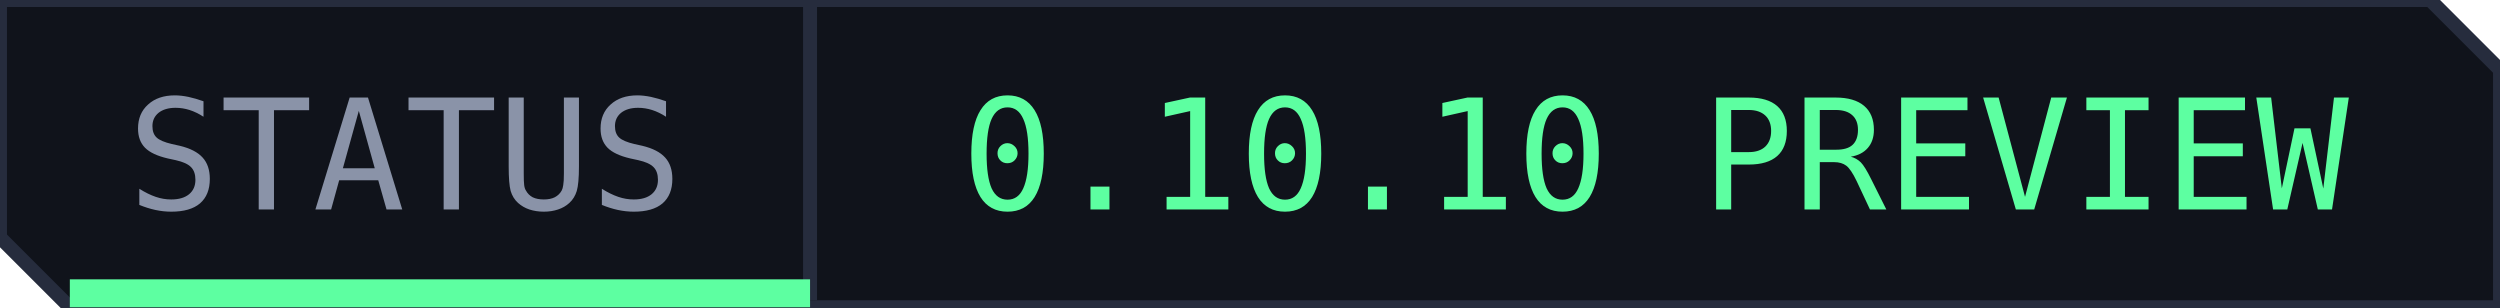
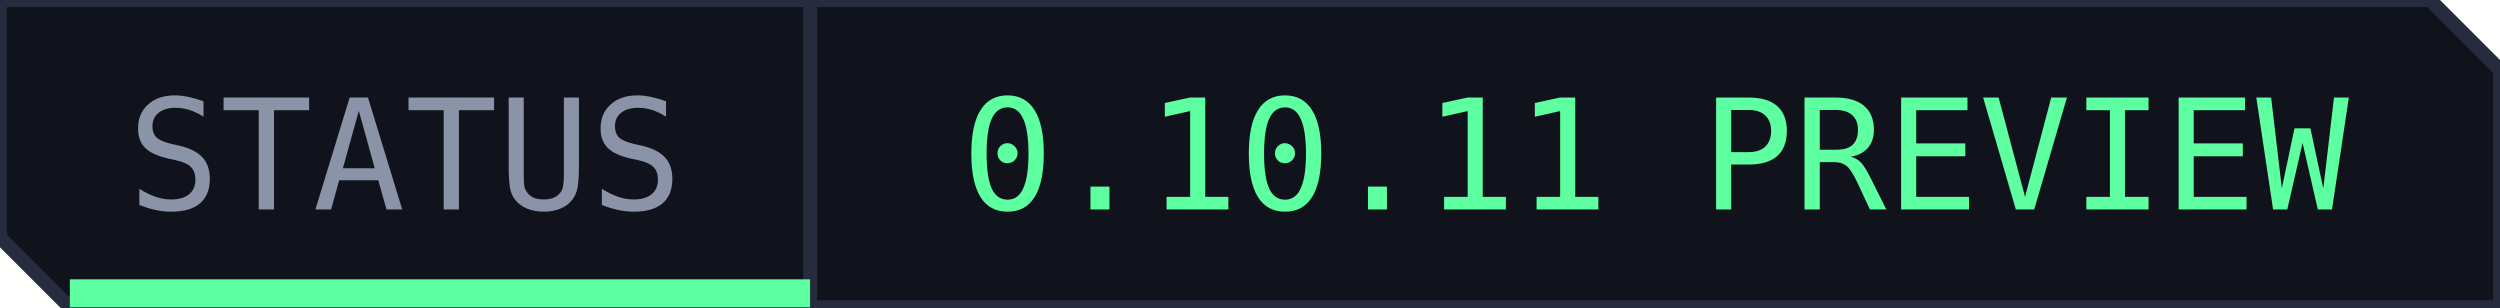
- <svg xmlns="http://www.w3.org/2000/svg" width="179" height="22" viewBox="0 0 179 22" role="img" aria-label="status: 0.10.10 preview">
+ <svg xmlns="http://www.w3.org/2000/svg" width="179" height="22" viewBox="0 0 179 22" role="img" aria-label="status: 0.10.11 preview">
  <path d="M0,0 H174 L179,5 V22 H5 L0,17 Z" fill="#10131b" stroke="#262c3d" />
  <path d="M58,0.5 V21.5" stroke="#262c3d" />
  <path d="M5,21 H58" stroke="#5dffa1" stroke-width="2" />
  <g font-family="Consolas, 'DejaVu Sans Mono', Menlo, monospace" font-size="11" text-anchor="middle">
    <text x="29.0" y="15" fill="#8a93a8" textLength="42.0" lengthAdjust="spacingAndGlyphs">STATUS</text>
-     <text x="118.5" y="15" fill="#5dffa1" textLength="105.0" lengthAdjust="spacingAndGlyphs">0.10.10 PREVIEW</text>
+     <text x="118.5" y="15" fill="#5dffa1" textLength="105.0" lengthAdjust="spacingAndGlyphs">0.10.11 PREVIEW</text>
  </g>
</svg>
